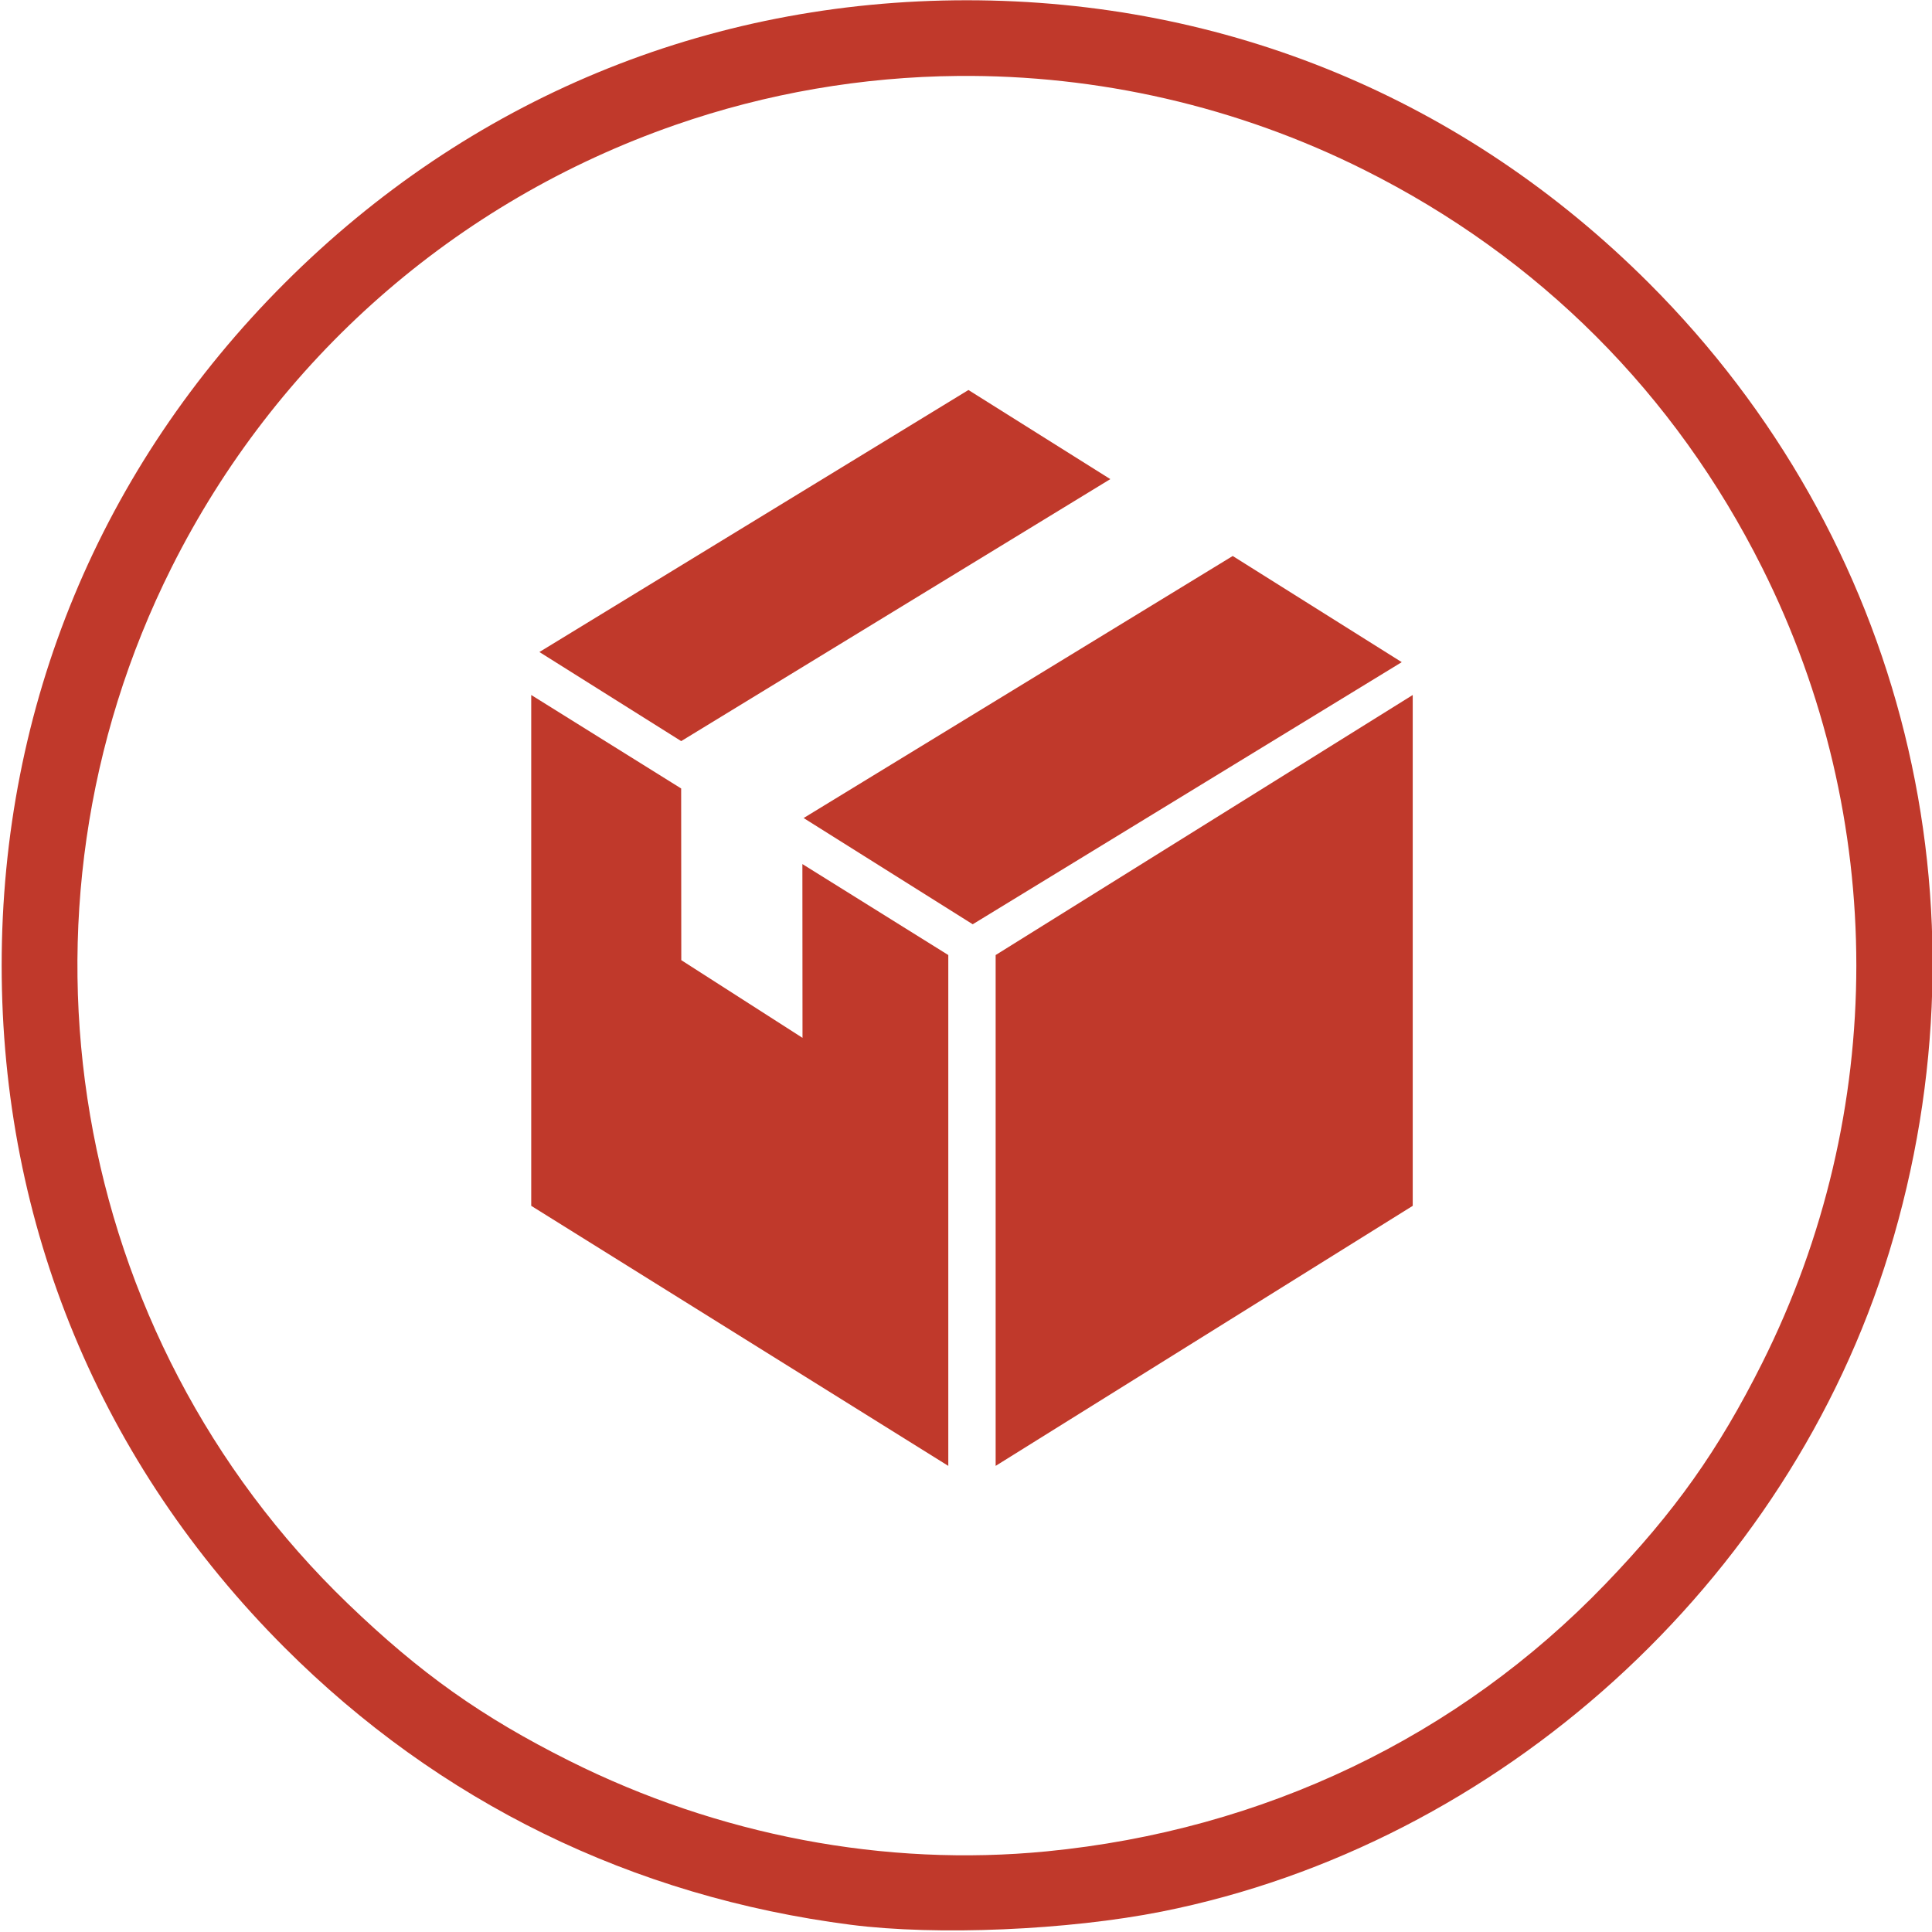
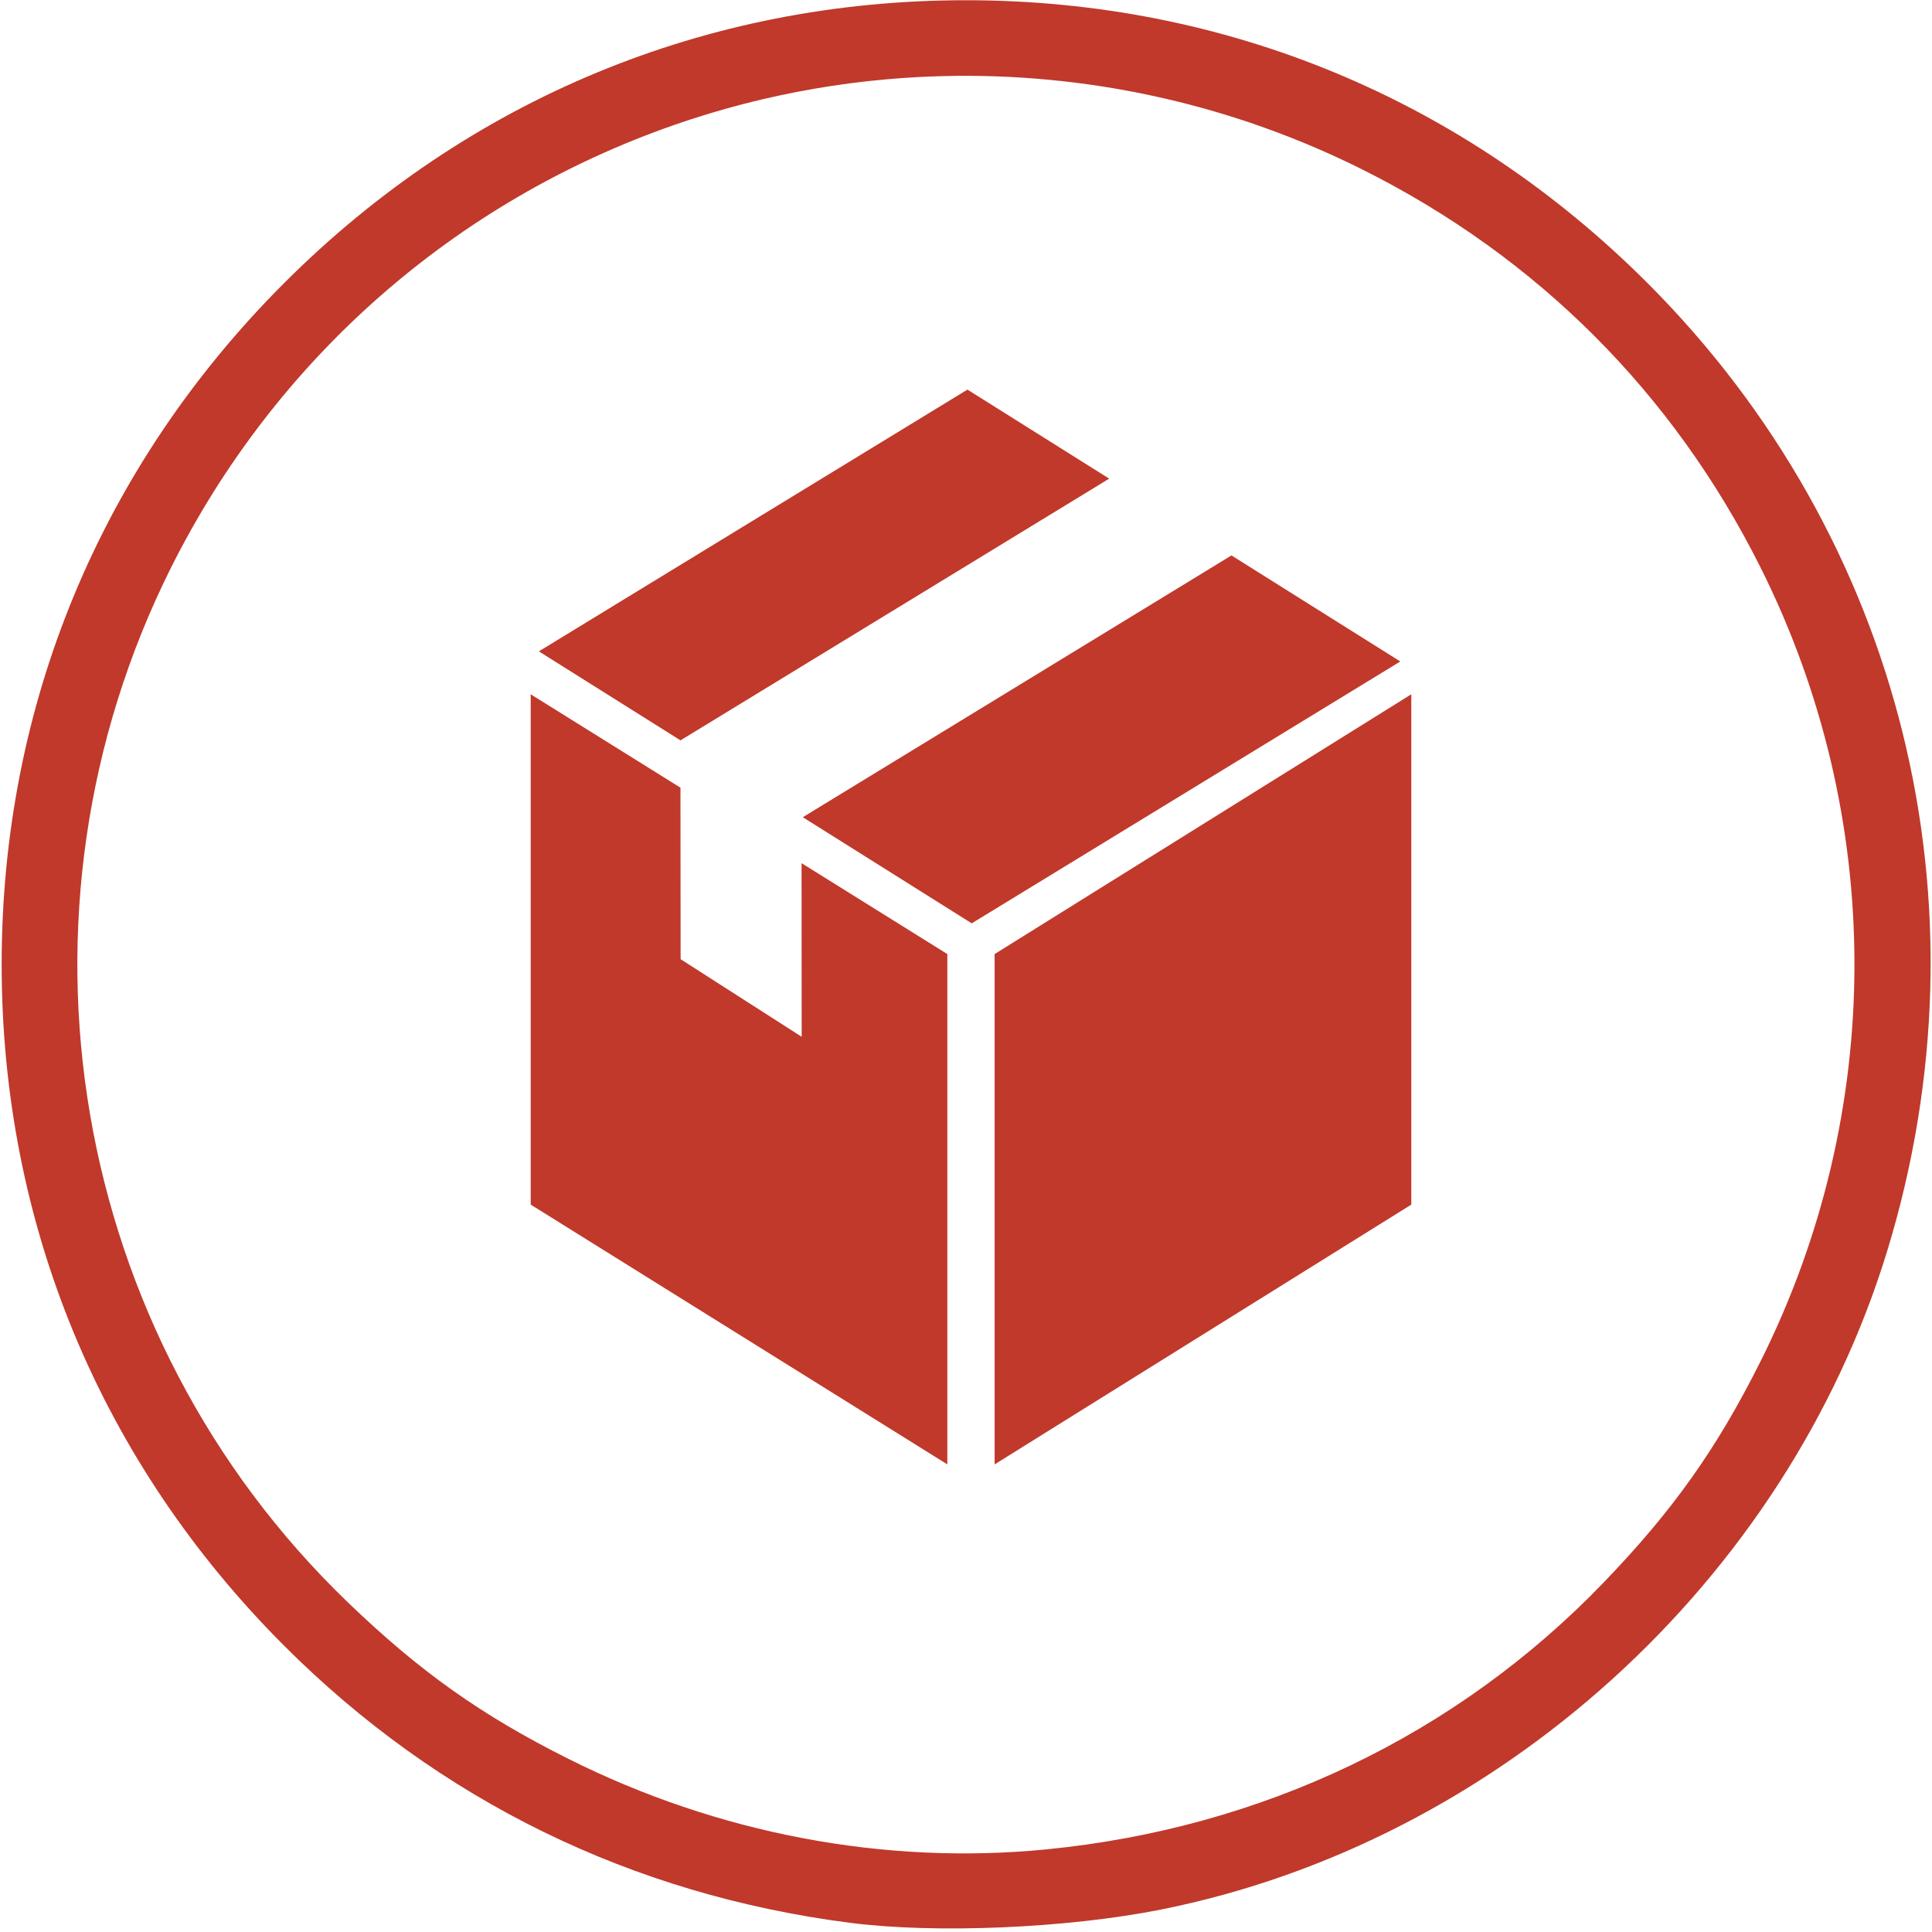
- <svg xmlns="http://www.w3.org/2000/svg" version="1.1" preserveAspectRatio="none" x="0px" y="0px" width="313.679" height="313.679" viewBox="0 0 313.679 313.679" id="svg2">
-   <defs id="defs4" />
-   <rect x="-233.474" y="220.363" display="none" width="334.407" height="263.333" id="rect3-4" style="clip-rule:evenodd;display:none;fill:#e7e7e7;fill-rule:evenodd" />
-   <g style="display:none" id="g8-0" display="none" transform="matrix(0.6500126,0,0,0.6718737,61.03905,13.82599)">
-     <path style="display:inline;fill:#394d54" id="path10-1" d="m 61.093,319.89 c 6.023,0 11.763,-0.157 17.219,-0.464 0.476,-0.026 0.932,-0.063 1.402,-0.092 0.005,-0.002 0.008,-0.002 0.012,-0.002 13.872,-0.855 25.876,-2.708 35.902,-5.57 0.002,-0.002 0.004,-0.002 0.006,-0.002 1.823,-0.521 3.588,-1.07 5.282,-1.656 1.894,-0.657 2.896,-2.725 2.241,-4.618 -0.656,-1.895 -2.722,-2.899 -4.618,-2.24 -12.734,4.412 -29.535,6.842 -50.125,7.298 -0.002,0 -0.004,0 -0.005,0 -10.477,0.232 -21.93,-0.044 -34.352,-0.843 0,0 0,0 -0.001,0 -0.635,-0.038 -1.259,-0.075 -1.9,-0.118 -1.995,-0.128 -3.731,1.374 -3.869,3.375 -0.136,1.999 1.376,3.73 3.375,3.866 2.537,0.173 5.03,0.321 7.49,0.453 0.392,0.021 0.77,0.034 1.158,0.054 l 0,0 c 7.256,0.366 14.194,0.559 20.783,0.559 z" display="inline" />
-   </g>
-   <rect x="-233.474" y="220.363" display="none" width="334.407" height="263.333" id="rect3" style="clip-rule:evenodd;display:none;fill:#e7e7e7;fill-rule:evenodd" />
-   <g style="display:none" id="g8" display="none" transform="matrix(0.6500125,0,0,0.6718737,61.03905,13.82599)">
-     <path style="display:inline;fill:#394d54" id="path10" d="m 61.093,319.89 c 6.023,0 11.763,-0.157 17.219,-0.464 0.476,-0.026 0.932,-0.063 1.402,-0.092 0.005,-0.002 0.008,-0.002 0.012,-0.002 13.872,-0.855 25.876,-2.708 35.902,-5.57 0.002,-0.002 0.004,-0.002 0.006,-0.002 1.823,-0.521 3.588,-1.07 5.282,-1.656 1.894,-0.657 2.896,-2.725 2.241,-4.618 -0.656,-1.895 -2.722,-2.899 -4.618,-2.24 -12.734,4.412 -29.535,6.842 -50.125,7.298 -0.002,0 -0.004,0 -0.005,0 -10.477,0.232 -21.93,-0.044 -34.352,-0.843 0,0 0,0 -0.001,0 -0.635,-0.038 -1.259,-0.075 -1.9,-0.118 -1.995,-0.128 -3.731,1.374 -3.869,3.375 -0.136,1.999 1.376,3.73 3.375,3.866 2.537,0.173 5.03,0.321 7.49,0.453 0.392,0.021 0.77,0.034 1.158,0.054 l 0,0 c 7.256,0.366 14.194,0.559 20.783,0.559 z" display="inline" />
-   </g>
-   <rect style="clip-rule:evenodd;display:none;fill:#e7e7e7;fill-rule:evenodd" id="rect3-4-9" height="166.724" width="211.723" display="none" y="188.962" x="232.313" />
-   <g transform="matrix(0.4115422,0,0,0.4253831,418.7779,58.19722)" display="none" id="g8-0-9" style="display:none">
-     <path display="inline" d="m 61.093,319.89 c 6.023,0 11.763,-0.157 17.219,-0.464 0.476,-0.026 0.932,-0.063 1.402,-0.092 0.005,-0.002 0.008,-0.002 0.012,-0.002 13.872,-0.855 25.876,-2.708 35.902,-5.57 0.002,-0.002 0.004,-0.002 0.006,-0.002 1.823,-0.521 3.588,-1.07 5.282,-1.656 1.894,-0.657 2.896,-2.725 2.241,-4.618 -0.656,-1.895 -2.722,-2.899 -4.618,-2.24 -12.734,4.412 -29.535,6.842 -50.125,7.298 -0.002,0 -0.004,0 -0.005,0 -10.477,0.232 -21.93,-0.044 -34.352,-0.843 0,0 0,0 -0.001,0 -0.635,-0.038 -1.259,-0.075 -1.9,-0.118 -1.995,-0.128 -3.731,1.374 -3.869,3.375 -0.136,1.999 1.376,3.73 3.375,3.866 2.537,0.173 5.03,0.321 7.49,0.453 0.392,0.021 0.77,0.034 1.158,0.054 l 0,0 c 7.256,0.366 14.194,0.559 20.783,0.559 z" id="path10-1-0" style="display:inline;fill:#394d54" />
-   </g>
-   <rect style="clip-rule:evenodd;display:none;fill:#e7e7e7;fill-rule:evenodd" id="rect3-7" height="166.724" width="211.723" display="none" y="188.962" x="232.313" />
-   <g transform="matrix(0.4115422,0,0,0.4253831,418.7779,58.19722)" display="none" id="g8-8" style="display:none">
-     <path display="inline" d="m 61.093,319.89 c 6.023,0 11.763,-0.157 17.219,-0.464 0.476,-0.026 0.932,-0.063 1.402,-0.092 0.005,-0.002 0.008,-0.002 0.012,-0.002 13.872,-0.855 25.876,-2.708 35.902,-5.57 0.002,-0.002 0.004,-0.002 0.006,-0.002 1.823,-0.521 3.588,-1.07 5.282,-1.656 1.894,-0.657 2.896,-2.725 2.241,-4.618 -0.656,-1.895 -2.722,-2.899 -4.618,-2.24 -12.734,4.412 -29.535,6.842 -50.125,7.298 -0.002,0 -0.004,0 -0.005,0 -10.477,0.232 -21.93,-0.044 -34.352,-0.843 0,0 0,0 -0.001,0 -0.635,-0.038 -1.259,-0.075 -1.9,-0.118 -1.995,-0.128 -3.731,1.374 -3.869,3.375 -0.136,1.999 1.376,3.73 3.375,3.866 2.537,0.173 5.03,0.321 7.49,0.453 0.392,0.021 0.77,0.034 1.158,0.054 l 0,0 c 7.256,0.366 14.194,0.559 20.783,0.559 z" id="path10-4" style="display:inline;fill:#394d54" />
-   </g>
-   <path style="fill:#c0392b;fill-opacity:1" d="M 156.97,0.041 C 114.812,0.041 76.083,16.103 46.208,45.977 16.334,75.852 0.27,114.583 0.27,156.741 c 0,42.158 16.064,80.887 45.938,110.762 25.086,25.086 56.44,40.436 91.924,45.003 13.933,1.793 35.294,0.885 50.521,-2.149 C 243.468,299.435 290.302,256.976 306.715,203.323 323.935,147.031 309.165,87.408 267.734,45.977 237.859,16.103 199.128,0.041 156.97,0.041 Z M 155.544,12.33 c 22.678,-0.206 45.339,4.929 65.994,15.278 28.308,14.182 50.384,36.258 64.566,64.566 20.386,40.691 20.386,88.442 0,129.133 -7.114,14.199 -14.2,24.182 -25.486,35.905 -23.885,24.811 -55.509,39.939 -90.679,43.375 -26.234,2.563 -53.305,-2.576 -77.534,-14.714 C 78.205,278.759 68.221,271.674 56.497,260.388 11.272,216.851 -0.375,148.487 27.839,92.173 44.797,58.323 73.93,32.716 109.609,20.297 c 14.895,-5.184 30.419,-7.826 45.935,-7.967 z" id="path4212" />
-   <g style="fill:#c0392b;fill-opacity:1" transform="matrix(1.940868,0,0,1.940868,60.76658,53.61736)" id="g4395">
-     <polygon style="clip-rule:evenodd;fill:#c0392b;fill-opacity:1;fill-rule:evenodd" points="51.98,52.267 51.98,95 86.87,73.246 86.87,30.513 " id="polygon4379" />
-     <g style="fill:#c0392b;fill-opacity:1" id="g4381">
-       <polygon style="clip-rule:evenodd;fill:#c0392b;fill-opacity:1;fill-rule:evenodd" points="25.675,34.371 61.572,12.454 49.704,5 13.814,26.918 " id="polygon4383" />
-       <polygon style="clip-rule:evenodd;fill:#c0392b;fill-opacity:1;fill-rule:evenodd" points="85.951,27.766 71.812,18.885 35.917,40.806 50.062,49.693 " id="polygon4385" />
-     </g>
-     <polygon style="clip-rule:evenodd;fill:#c0392b;fill-opacity:1;fill-rule:evenodd" points="48.019,52.267 35.813,44.656 35.823,59.194 25.683,52.695 25.672,38.333 13.13,30.513 13.13,73.246 48.019,95 " id="polygon4387" />
+ <svg xmlns="http://www.w3.org/2000/svg" width="256pt" height="256pt" viewBox="0 0 256 256" version="1.1">
+   <g id="surface1">
+     <path style=" stroke:none;fill-rule:nonzero;fill:rgb(75.294%,22.353%,16.863%);fill-opacity:1;" d="M 127.977 0.031 C 93.605 0.031 62.031 13.129 37.672 37.484 C 13.316 61.84 0.219 93.418 0.219 127.789 C 0.219 162.16 13.316 193.734 37.672 218.09 C 58.125 238.543 83.688 251.059 112.617 254.781 C 123.977 256.246 141.391 255.504 153.805 253.031 C 198.496 244.125 236.68 209.508 250.062 165.766 C 264.102 119.871 252.059 71.262 218.281 37.484 C 193.922 13.129 162.348 0.031 127.977 0.031 Z M 126.812 10.051 C 145.301 9.883 163.777 14.07 180.617 22.508 C 203.695 34.07 221.695 52.066 233.258 75.148 C 249.879 108.324 249.879 147.254 233.258 180.43 C 227.457 192.004 221.68 200.145 212.477 209.703 C 193.004 229.93 167.223 242.262 138.547 245.062 C 117.16 247.152 95.09 242.965 75.336 233.066 C 63.758 227.27 55.621 221.492 46.062 212.289 C 9.191 176.797 -0.305 121.059 22.695 75.148 C 36.523 47.551 60.273 26.672 89.363 16.547 C 101.508 12.32 114.164 10.168 126.812 10.051 Z M 126.812 10.051 " />
+     <path style=" stroke:none;fill-rule:evenodd;fill:rgb(75.294%,22.353%,16.863%);fill-opacity:1;" d="M 131.793 126.418 L 131.793 194.039 L 187.004 159.617 L 187.004 91.996 Z M 131.793 126.418 " />
+     <path style=" stroke:none;fill-rule:evenodd;fill:rgb(75.294%,22.353%,16.863%);fill-opacity:1;" d="M 90.168 98.102 L 146.973 63.422 L 128.191 51.625 L 71.402 86.309 Z M 90.168 98.102 " />
+     <path style=" stroke:none;fill-rule:evenodd;fill:rgb(75.294%,22.353%,16.863%);fill-opacity:1;" d="M 185.547 87.648 L 163.176 73.598 L 106.375 108.285 L 128.758 122.348 Z M 185.547 87.648 " />
+     <path style=" stroke:none;fill-rule:evenodd;fill:rgb(75.294%,22.353%,16.863%);fill-opacity:1;" d="M 125.527 126.418 L 106.211 114.375 L 106.227 137.379 L 90.184 127.098 L 90.164 104.371 L 70.32 91.996 L 70.32 159.617 L 125.527 194.039 Z M 125.527 126.418 " />
  </g>
</svg>
